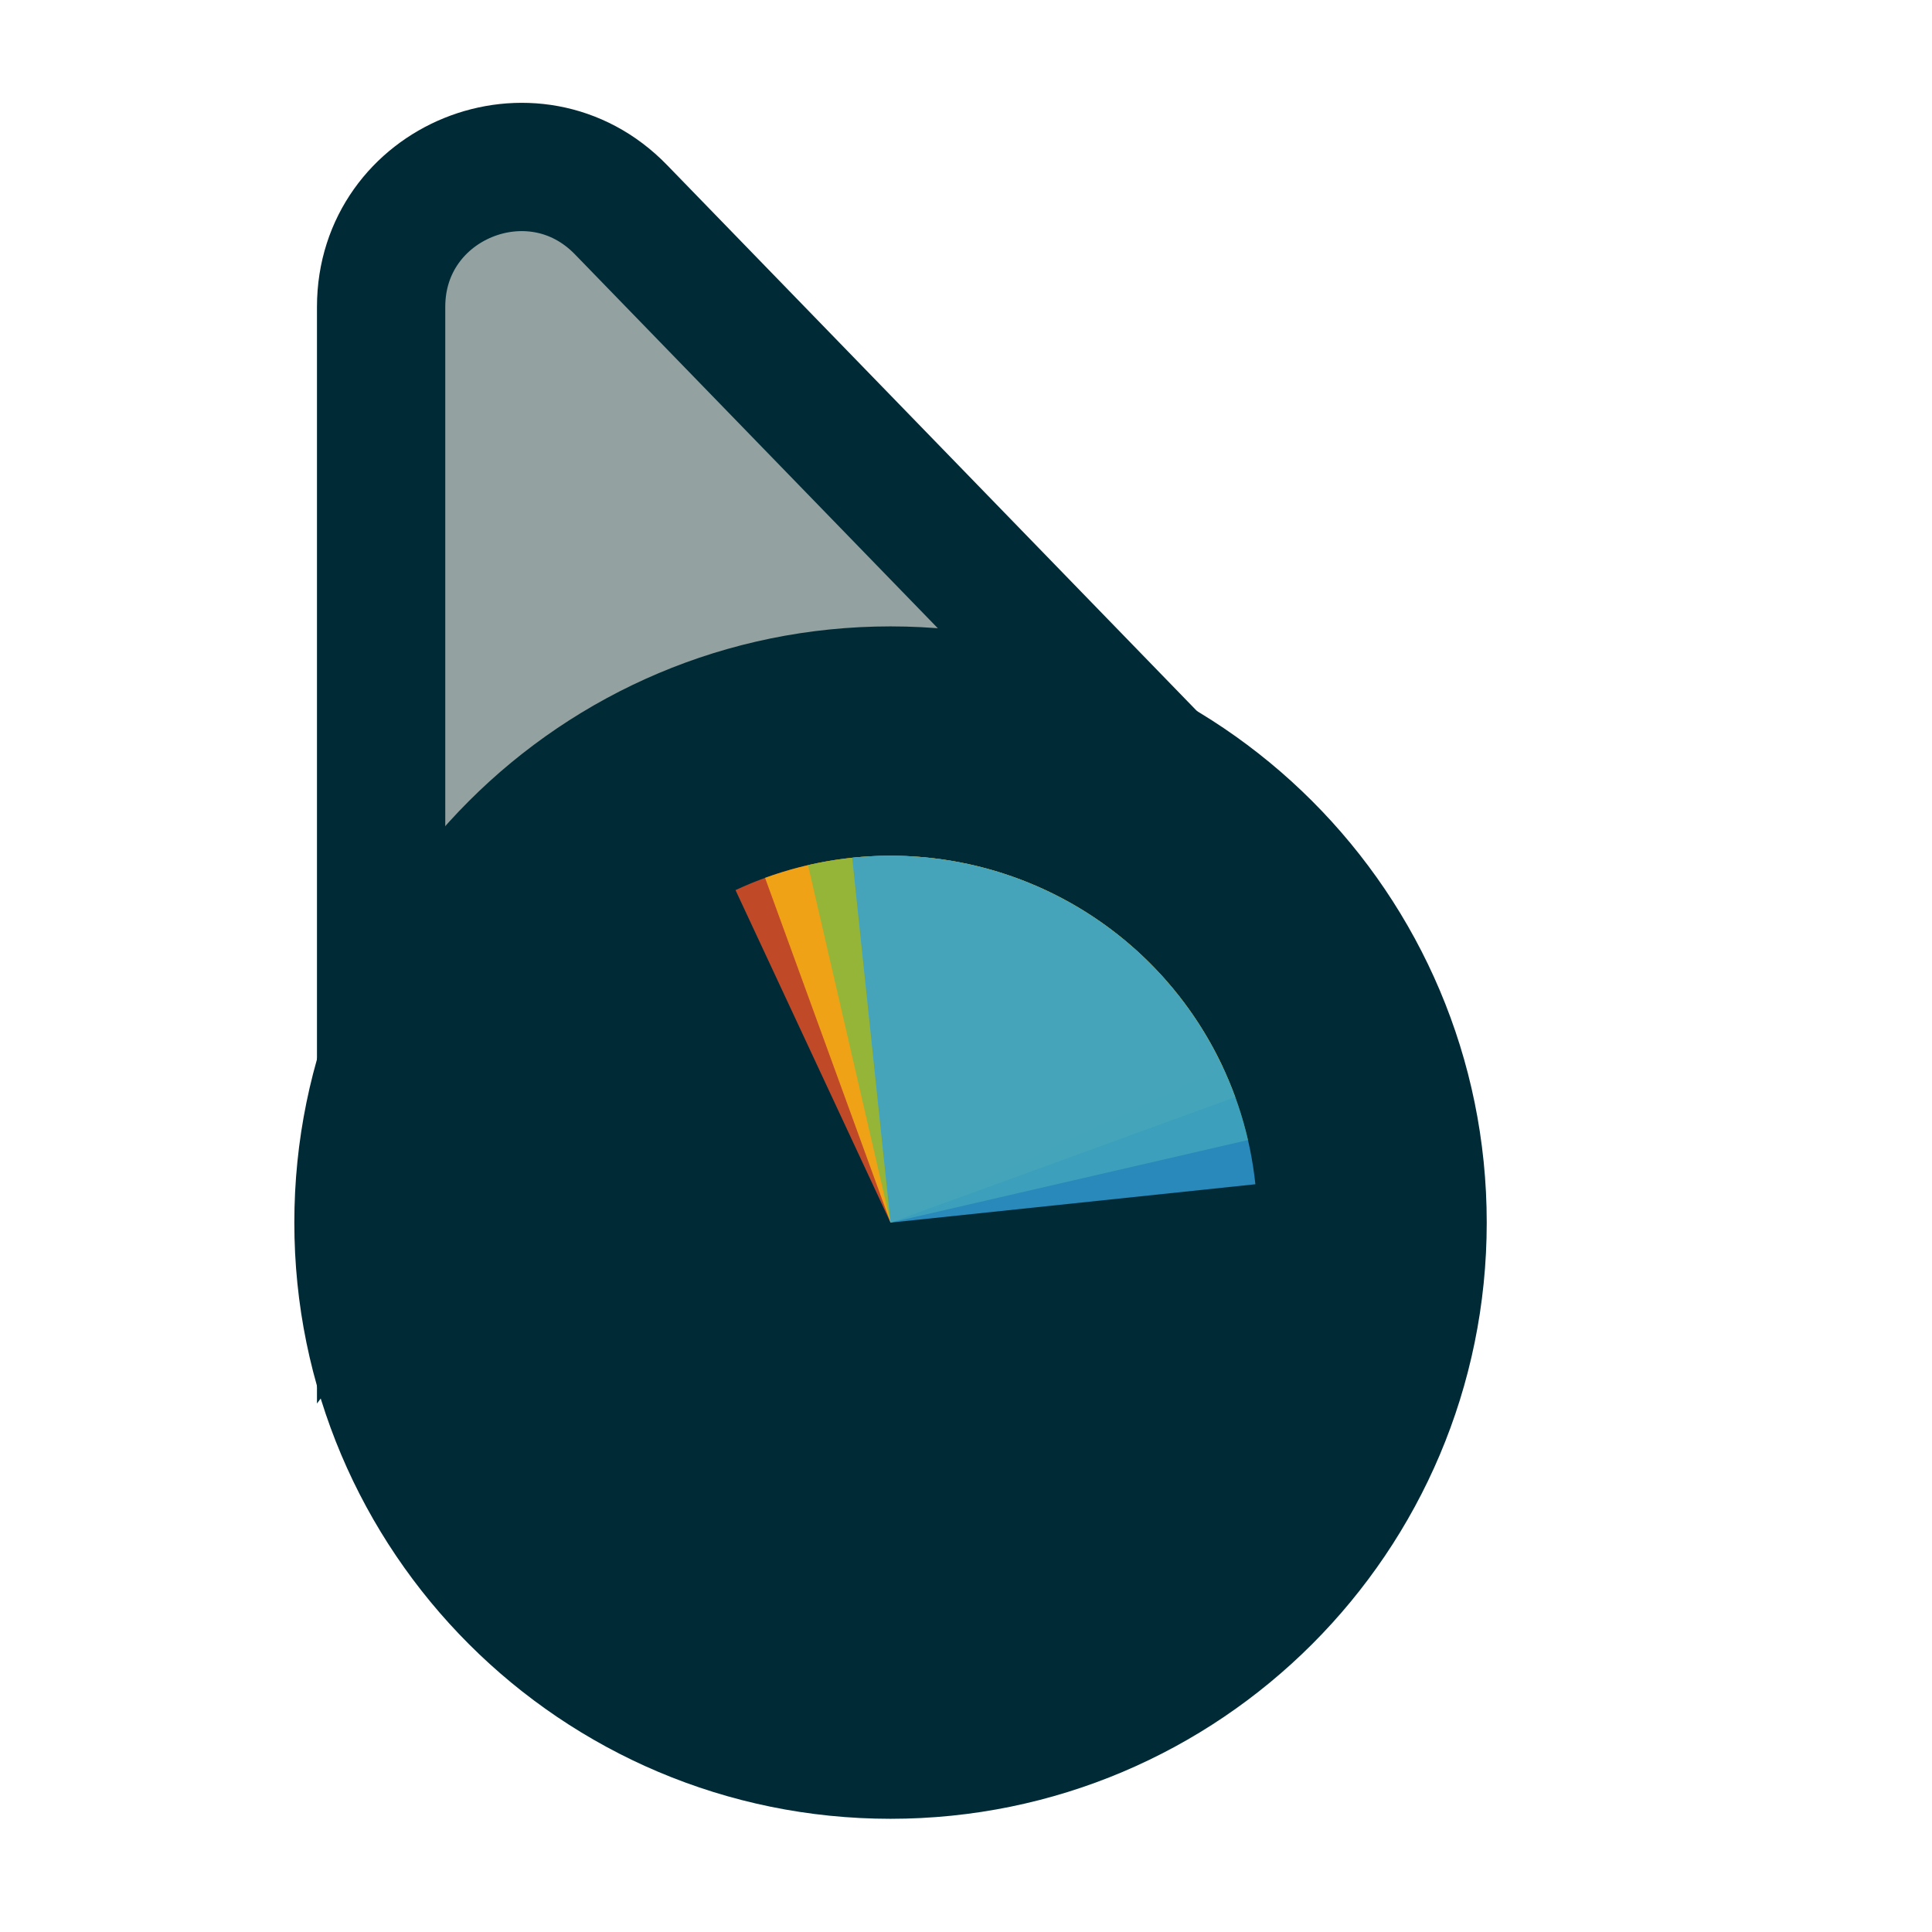
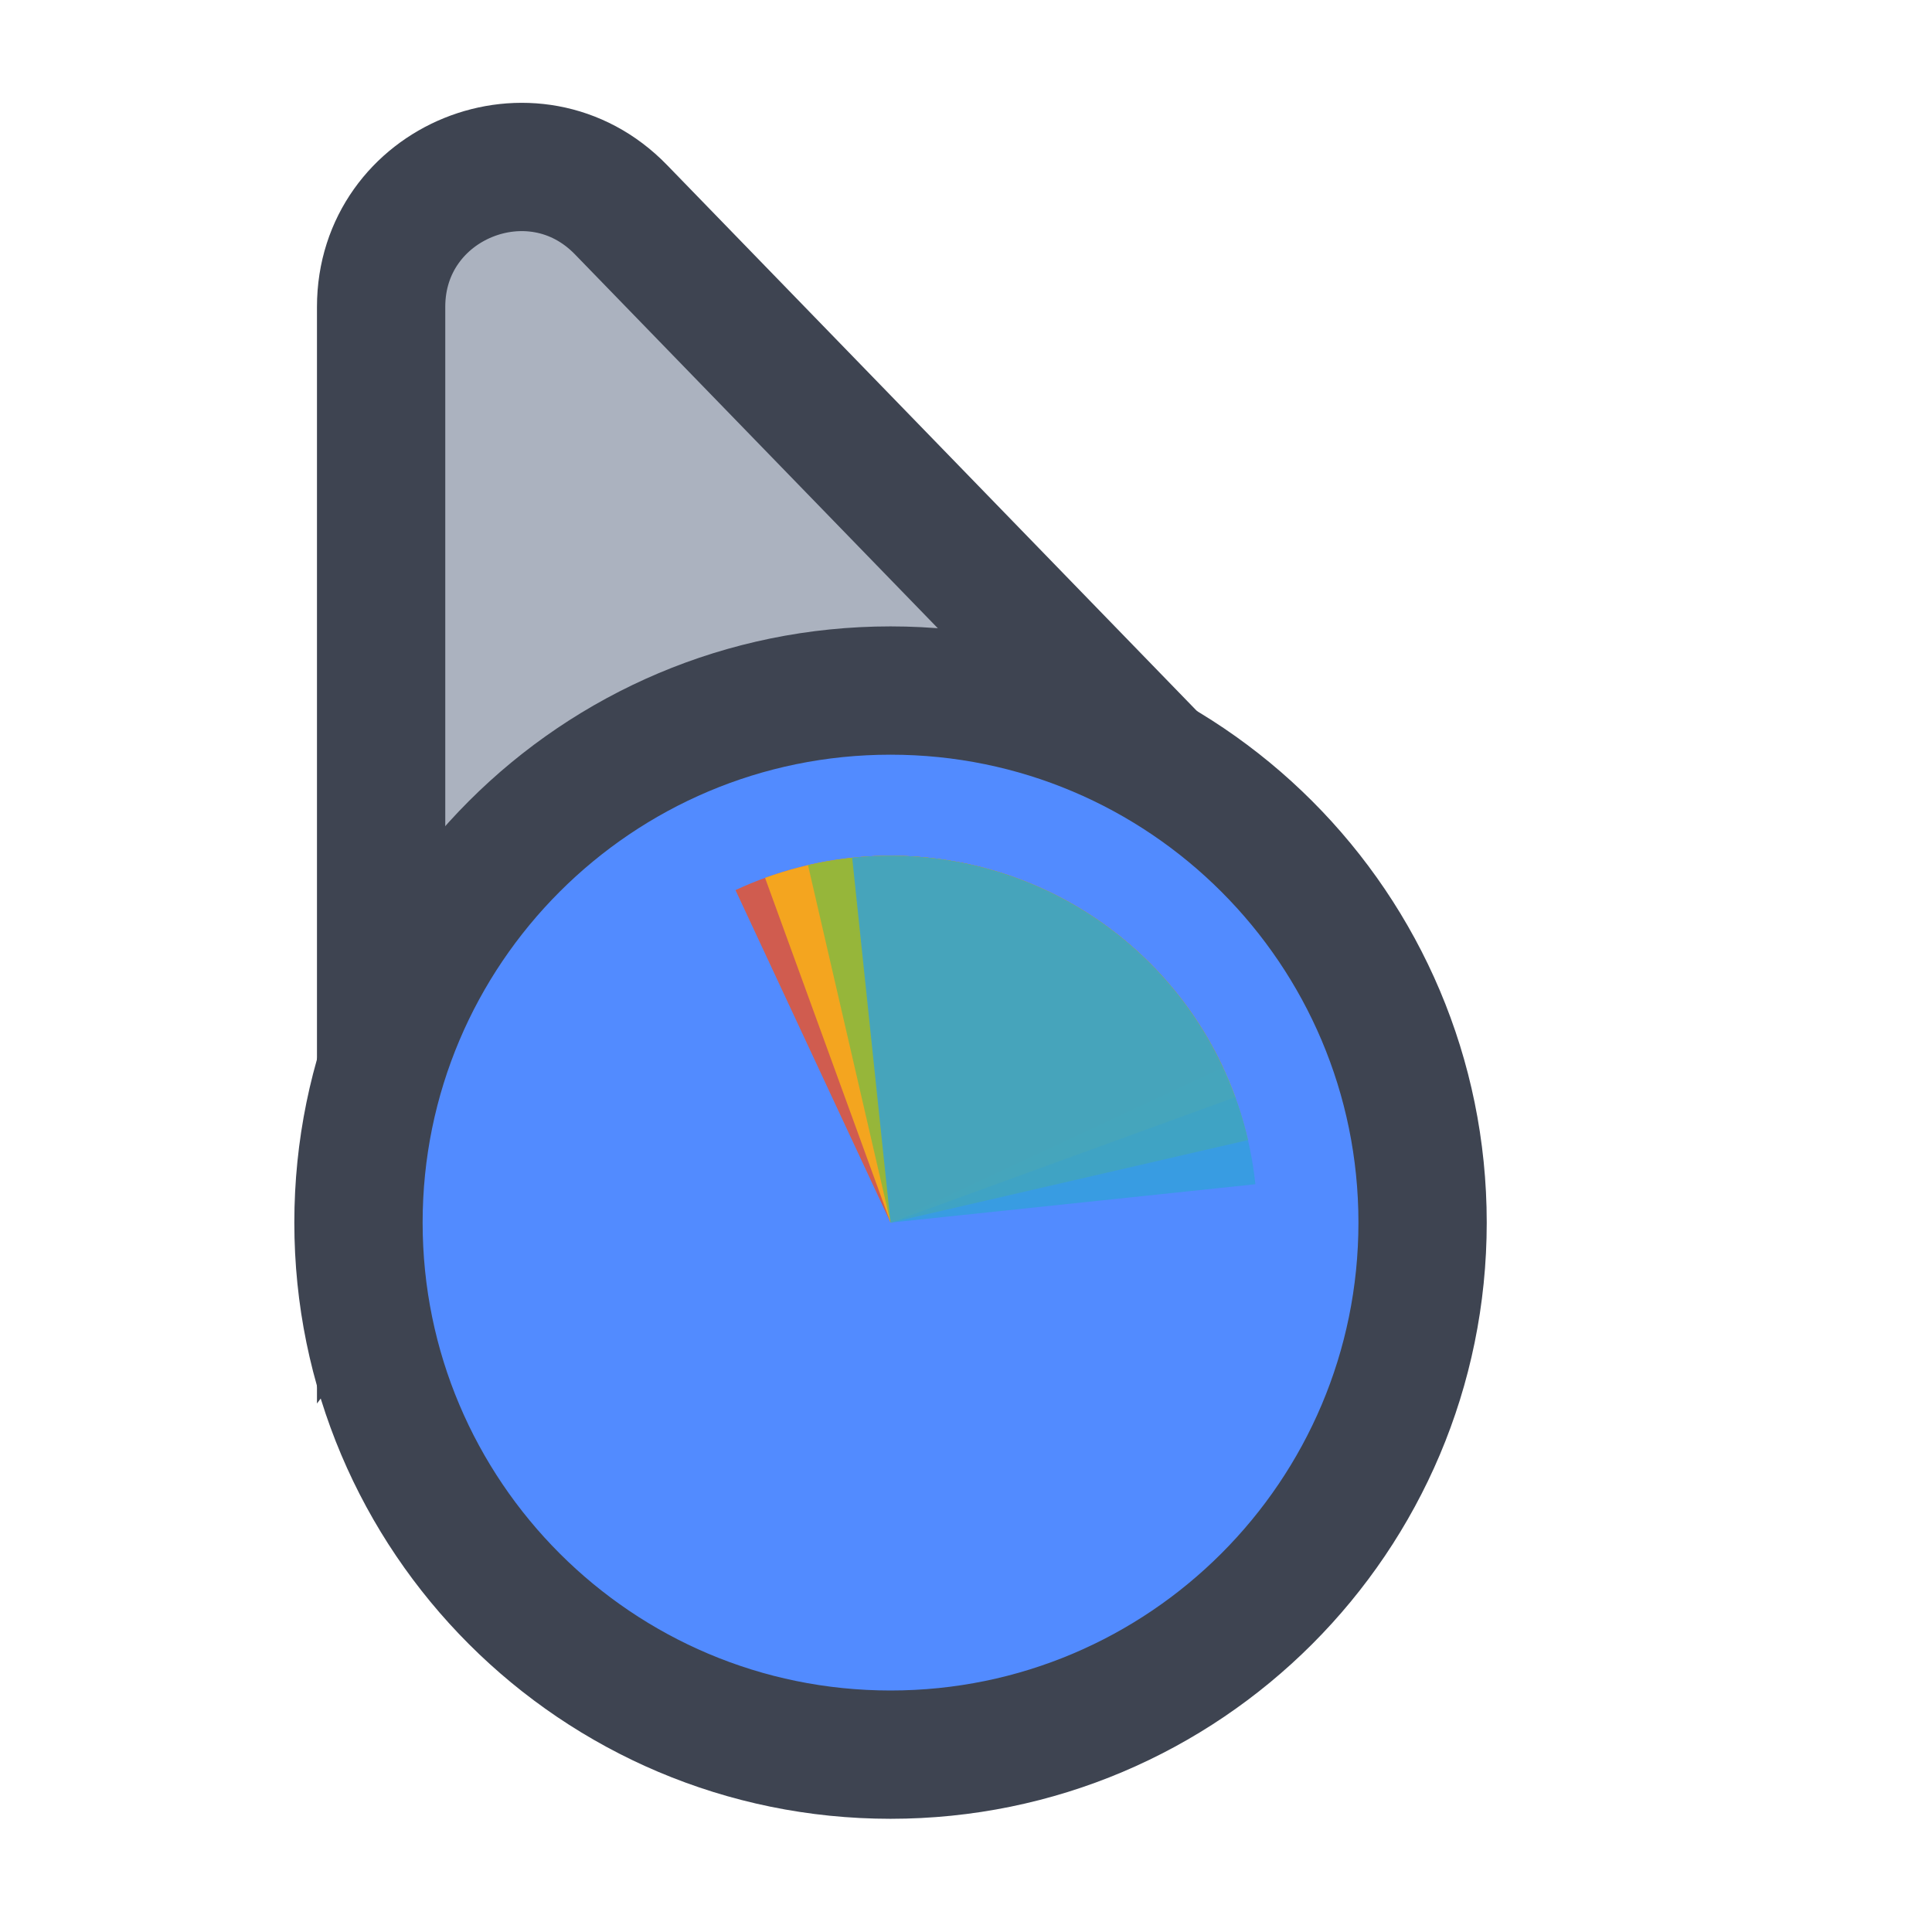
<svg xmlns="http://www.w3.org/2000/svg" width="128" height="128" viewBox="0 0 256 256" fill="none">
-   <path d="M141.269 109.497L162.13 110.056L147.596 95.08L82.276 27.777C70.704 15.854 50.5 24.046 50.5 40.662L50.5 134.895L50.5 160.434L65.805 139.989L89.665 108.115L141.269 109.497Z" fill="#93a1a1" stroke="#002b36" stroke-width="17" />
-   <circle cx="118" cy="162" r="70.5" fill="#002b36" stroke="#002b36" stroke-width="17" />
+   <path d="M141.269 109.497L162.13 110.056L147.596 95.08L82.276 27.777C70.704 15.854 50.5 24.046 50.5 40.662L50.5 134.895L50.5 160.434L65.805 139.989L89.665 108.115L141.269 109.497Z" fill="#ABB2BF" stroke="#3E4451" stroke-width="17" />
+   <circle cx="118" cy="162" r="70.5" fill="#528BFF" stroke="#3E4451" stroke-width="17" />
  <path d="M97.457 117.943L118 162L162.057 141.456C159.359 135.671 155.548 130.473 150.842 126.16C146.135 121.847 140.625 118.504 134.626 116.32C128.628 114.137 122.258 113.157 115.88 113.435C109.502 113.713 103.242 115.245 97.457 117.943Z" fill="#F05024" fill-opacity="0.8" />
  <path d="M163.68 145.374L118 162L101.374 116.32C107.373 114.137 113.743 113.157 120.121 113.435C126.498 113.714 132.759 115.246 138.544 117.943C144.33 120.641 149.527 124.452 153.84 129.159C158.153 133.866 161.496 139.376 163.68 145.374Z" fill="#FCB813" fill-opacity="0.8" />
  <path d="M107.065 114.635L118 162L165.365 151.065C163.929 144.845 161.282 138.969 157.575 133.772C153.868 128.575 149.174 124.159 143.76 120.776C138.346 117.393 132.32 115.109 126.023 114.056C119.727 113.002 113.285 113.199 107.065 114.635Z" fill="#7EBA41" fill-opacity="0.8" />
  <path d="M166.345 156.919L118 162L112.919 113.655C119.268 112.988 125.686 113.578 131.806 115.391C137.927 117.204 143.631 120.205 148.592 124.222C153.553 128.24 157.674 133.195 160.72 138.805C163.766 144.415 165.677 150.57 166.345 156.919Z" fill="#32A0DA" fill-opacity="0.8" />
</svg>
